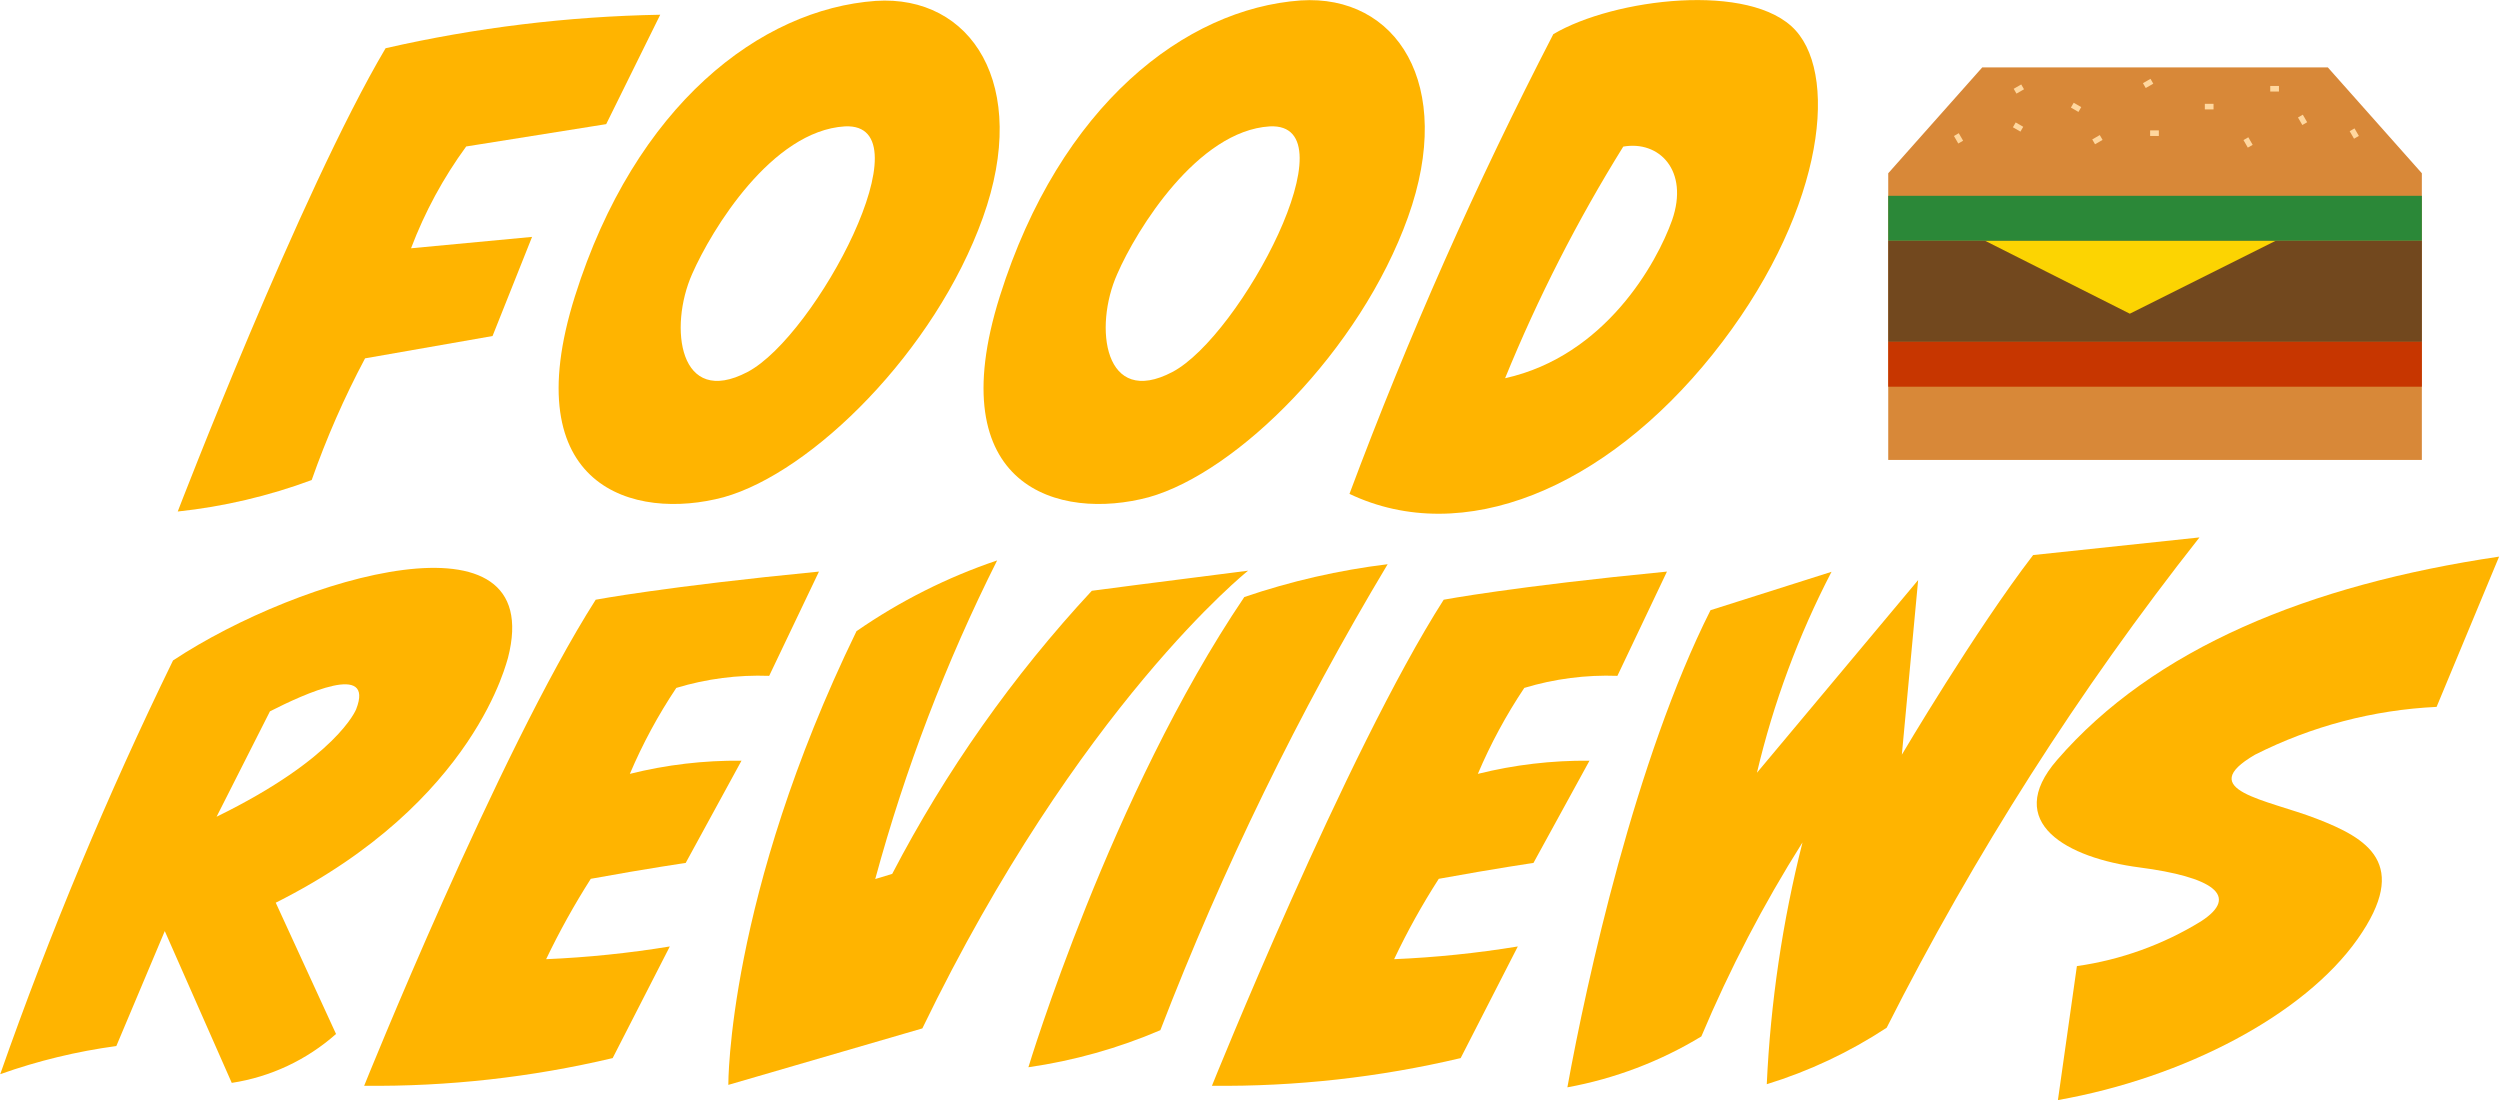
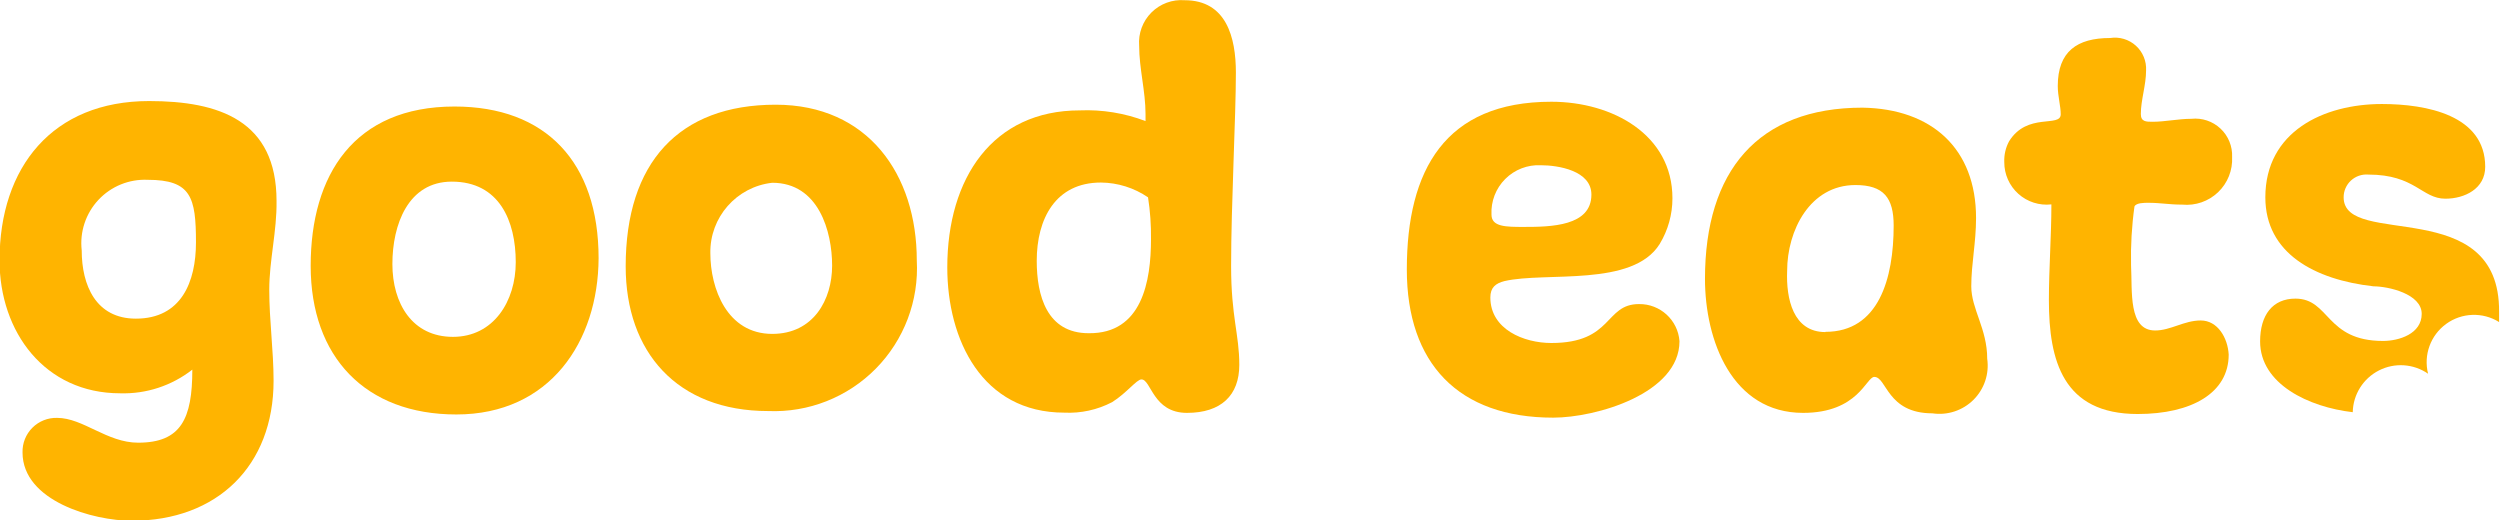
- <svg xmlns="http://www.w3.org/2000/svg" viewBox="0 0 111.97 49.23">
-   <polygon points="104.26 3.02 88.78 3.02 84.57 7.76 84.57 20.6 108.47 20.6 108.47 7.76 104.26 3.02" style="fill:#d88838" />
-   <rect x="84.57" y="10.78" width="23.9" height="4.53" style="fill:#72481e" />
-   <rect x="84.57" y="15.31" width="23.9" height="2.01" style="fill:#c73600" />
-   <polygon points="88.9 10.78 95.39 14.05 101.93 10.78 88.9 10.78" style="fill:#fcd402" />
-   <rect x="84.57" y="8.77" width="23.9" height="2.01" style="fill:#2b8838" />
-   <rect x="132.02" y="63.74" width="0.25" height="0.39" transform="translate(-58.69 16.9) rotate(-30)" style="fill:#ffd79e" />
-   <rect x="149.75" y="63.52" width="0.25" height="0.39" transform="translate(-56.21 25.74) rotate(-30)" style="fill:#ffd79e" />
-   <rect x="134.66" y="61.6" width="0.39" height="0.25" transform="translate(-57.23 17.96) rotate(-30)" style="fill:#ffd79e" />
-   <rect x="147.44" y="62.91" width="0.25" height="0.39" transform="translate(-56.22 24.5) rotate(-30)" style="fill:#ffd79e" />
-   <rect x="134.69" y="63.23" width="0.25" height="0.39" transform="translate(-31.95 90.73) rotate(-60)" style="fill:#ffd79e" />
-   <rect x="98.75" y="4.65" width="0.39" height="0.25" style="fill:#ffd79e" />
-   <rect x="137.29" y="62.35" width="0.25" height="0.39" transform="translate(-29.89 92.54) rotate(-60)" style="fill:#ffd79e" />
-   <rect x="96.3" y="5.84" width="0.39" height="0.25" style="fill:#ffd79e" />
-   <rect x="138.18" y="63.86" width="0.39" height="0.25" transform="translate(-57.89 20.03) rotate(-30)" style="fill:#ffd79e" />
-   <rect x="144.42" y="63.67" width="0.25" height="0.39" transform="matrix(0.87, -0.5, 0.5, 0.87, -57, 23.09)" style="fill:#ffd79e" />
-   <rect x="140.45" y="61.35" width="0.39" height="0.25" transform="translate(-56.33 20.82) rotate(-30)" style="fill:#ffd79e" />
-   <rect x="101.68" y="3.85" width="0.39" height="0.25" style="fill:#ffd79e" />
-   <path d="M71.58,63.29l-6.27,1a19.33,19.33,0,0,0-2.47,4.56l5.42-.51-1.77,4.44-5.71,1a39.57,39.57,0,0,0-2.39,5.45,24.8,24.8,0,0,1-6,1.41s5.49-14.29,9.31-20.75A60.06,60.06,0,0,1,74,58.39Z" transform="translate(-44.43 -57.73)" style="fill:#ffb400" />
-   <path d="M76.84,80c-4,1.07-9.36-.42-6.66-9S78.5,58.14,83.65,57.77c4.27-.28,6.94,3.74,4.8,9.71S80.81,78.89,76.84,80ZM75.43,70c-1.06,2.39-.59,6,2.48,4.39s8.13-11.19,4.36-11C79,63.59,76.31,68,75.43,70Z" transform="translate(-44.43 -57.73)" style="fill:#ffb400" />
-   <path d="M95.88,80c-4,1.07-9.37-.42-6.67-9s8.32-12.88,13.47-13.25c4.28-.28,6.95,3.74,4.81,9.71S99.84,78.89,95.88,80ZM94.47,70c-1.07,2.39-.59,6,2.47,4.39s8.13-11.19,4.36-11C98.07,63.59,95.34,68,94.47,70Z" transform="translate(-44.43 -57.73)" style="fill:#ffb400" />
-   <path d="M121.13,73.61c-4.81,6-11.17,8.66-16.26,6.24A188.29,188.29,0,0,1,114,59.26c2.7-1.6,8.86-2.36,10.85-.17S126,67.53,121.13,73.61Zm-4-9.31a69.1,69.1,0,0,0-5.29,10.37c4.5-1,6.8-5.17,7.48-7.08C120.09,65.37,118.74,64,117.11,64.3Z" transform="translate(-44.43 -57.73)" style="fill:#ffb400" />
-   <path d="M56.78,98.16l2.7,5.88a9.11,9.11,0,0,1-4.67,2.19l-3-6.8-2.17,5.15a25.94,25.94,0,0,0-5.2,1.26,172.57,172.57,0,0,1,7.74-18.53c5.7-3.77,16.78-7,15-.11C67.15,87.2,65.8,93.64,56.78,98.16Zm-.26-8.57-2.39,4.72c5.4-2.64,6.25-4.81,6.25-4.81C61.22,87.36,58.07,88.8,56.52,89.59Z" transform="translate(-44.43 -57.73)" style="fill:#ffb400" />
-   <path d="M78.88,88a12.73,12.73,0,0,0-4.16.54,23.43,23.43,0,0,0-2.08,3.85,19.76,19.76,0,0,1,5-.59l-2.5,4.58s-1.61.23-4.25.71a34.24,34.24,0,0,0-2,3.6,46.51,46.51,0,0,0,5.54-.57l-2.56,5a46.23,46.23,0,0,1-11.13,1.24s6-14.91,10.37-21.77c0,0,3.12-.59,10-1.26Z" transform="translate(-44.43 -57.73)" style="fill:#ffb400" />
-   <path d="M85.74,103.79l-8.69,2.53S77,97.91,82.79,86a25.27,25.27,0,0,1,6.3-3.17A76.55,76.55,0,0,0,83.63,97.1l.76-.23a57.92,57.92,0,0,1,8.94-12.68s3.18-.42,7-.9C100.33,83.29,92.74,89.33,85.74,103.79Z" transform="translate(-44.43 -57.73)" style="fill:#ffb400" />
-   <path d="M96.4,103.87a23.52,23.52,0,0,1-5.91,1.66s3.68-12.2,9.67-21.06A31.84,31.84,0,0,1,106.58,83,135.3,135.3,0,0,0,96.4,103.87Z" transform="translate(-44.43 -57.73)" style="fill:#ffb400" />
-   <path d="M116.87,88a12.78,12.78,0,0,0-4.17.54,23.43,23.43,0,0,0-2.08,3.85,19.92,19.92,0,0,1,5-.59l-2.51,4.58s-1.6.23-4.24.71a31.91,31.91,0,0,0-2,3.6,46.51,46.51,0,0,0,5.54-.57l-2.56,5a46.26,46.26,0,0,1-11.14,1.24s6-14.91,10.38-21.77c0,0,3.12-.59,10-1.26Z" transform="translate(-44.43 -57.73)" style="fill:#ffb400" />
-   <path d="M128.93,103.76a21.1,21.1,0,0,1-5.37,2.53,54.4,54.4,0,0,1,1.6-10.83,59.7,59.7,0,0,0-4.53,8.69,17.73,17.73,0,0,1-6,2.28c.87-4.81,3.06-14.71,6.41-21.37l5.42-1.72a38.94,38.94,0,0,0-3.34,9l7.22-8.63-.73,7.82s3.27-5.54,5.88-8.94l7.45-.79A130.67,130.67,0,0,0,128.93,103.76Z" transform="translate(-44.43 -57.73)" style="fill:#ffb400" />
-   <path d="M153.56,89.39a20.14,20.14,0,0,0-8.13,2.14c-2.75,1.6.51,2,2.76,2.87s4.22,2,1.83,5.39S142.26,106,136.6,107l.85-6A14.52,14.52,0,0,0,143,99c1.8-1.16.48-2-2.75-2.42s-6.13-2-3.69-4.81c4.33-5,11.28-7.85,19.8-9.11Z" transform="translate(-44.43 -57.73)" style="fill:#ffb400" />
+ <svg xmlns="http://www.w3.org/2000/svg" viewBox="0 0 109.84 22.84">
+   <path d="M56.55,100.06c0,1.35.19,2.67.19,4,0,3.74-2.48,6.15-6.23,6.15-1.68,0-4.8-.86-4.8-3a1.48,1.48,0,0,1,1.52-1.52c1.14,0,2.19,1.09,3.56,1.09,1.89,0,2.38-1.06,2.38-3.21A4.9,4.9,0,0,1,50,104.61c-3.31,0-5.3-2.69-5.3-5.84,0-4.1,2.33-7,6.57-7,3.07,0,5.6.85,5.6,4.39C56.89,97.48,56.55,98.77,56.55,100.06Zm-5.34-4.83a2.79,2.79,0,0,0-2.9,3.1c0,1.53.62,3,2.38,3,2,0,2.64-1.62,2.64-3.35C53.33,96,53.12,95.23,51.21,95.23Z" transform="translate(-44.72 -87.33)" style="fill:#ffb400" />
+   <path d="M64.77,105.54c-4,0-6.4-2.53-6.4-6.53s1.91-7,6.32-7c4,0,6.33,2.43,6.33,6.67C71,102.34,68.88,105.54,64.77,105.54Zm2.61-6.69c0-1.81-.72-3.54-2.81-3.54-1.92,0-2.61,1.89-2.61,3.62s.87,3.2,2.66,3.2S67.38,100.56,67.38,98.85Z" transform="translate(-44.72 -87.33)" style="fill:#ffb400" />
+   <path d="M85,98.77a6.28,6.28,0,0,1-6.53,6.62c-4,0-6.26-2.59-6.26-6.36,0-4.55,2.33-7.1,6.59-7.1C82.86,91.93,85,95,85,98.77ZM78.65,102c1.81,0,2.63-1.5,2.63-3s-.59-3.64-2.63-3.64a3.06,3.06,0,0,0-2.72,3.1C75.93,100,76.66,102,78.65,102Z" transform="translate(-44.72 -87.33)" style="fill:#ffb400" />
+   <path d="M95.05,92.65v-.31c0-1-.28-2-.28-3a1.86,1.86,0,0,1,2-2c1.83,0,2.25,1.63,2.25,3.18,0,1.93-.21,5.81-.21,8.5,0,2.24.36,3,.36,4.34s-.8,2.11-2.3,2.11-1.57-1.47-2-1.47c-.21,0-.65.6-1.29,1a4.1,4.1,0,0,1-2.1.46c-3.61,0-5.14-3.2-5.14-6.38,0-3.93,2-6.9,5.82-6.9A7.25,7.25,0,0,1,95.05,92.65Zm.24,5.19A11,11,0,0,0,95.16,96a3.73,3.73,0,0,0-2.07-.65c-2,0-2.82,1.6-2.82,3.44,0,1.52.44,3.18,2.28,3.18C94.9,102,95.29,99.68,95.29,97.84Z" transform="translate(-44.72 -87.33)" style="fill:#ffb400" />
+   <path d="M117.64,98.05c-1.19,1.91-5,1.21-6.82,1.63-.39.1-.62.28-.62.72,0,1.4,1.47,2,2.68,2,2.72,0,2.33-1.71,3.85-1.71a1.76,1.76,0,0,1,1.78,1.63c0,2.3-3.66,3.36-5.55,3.36-4.16,0-6.43-2.38-6.43-6.51,0-4.37,1.68-7.37,6.35-7.37,2.69,0,5.32,1.45,5.32,4.24A3.86,3.86,0,0,1,117.64,98.05Zm-3-2.17c0-1.06-1.47-1.29-2.22-1.29a2.07,2.07,0,0,0-2.17,2.17c0,.54.64.54,1.42.54C112.86,97.3,114.64,97.27,114.64,95.88Z" transform="translate(-44.72 -87.33)" style="fill:#ffb400" />
+   <path d="M131.54,96.91c0,1.09-.21,2-.21,3s.7,1.86.7,3.18a2.12,2.12,0,0,1-2.41,2.4c-2,0-2-1.6-2.55-1.6-.36,0-.7,1.58-3.13,1.58-3.12,0-4.31-3.18-4.31-5.89,0-4.73,2.32-7.52,6.92-7.52C129.6,92.11,131.54,93.86,131.54,96.91Zm-6.62,5c2.35,0,3-2.35,3-4.67,0-1.22-.44-1.78-1.68-1.78-2,0-3,2-3,3.77C123.19,100.45,123.5,101.92,124.92,101.92Z" transform="translate(-44.72 -87.33)" style="fill:#ffb400" />
+   <path d="M141.41,101.41c-.73,0-1.32.44-2,.44-1.19,0-1-1.71-1.06-2.87a16.15,16.15,0,0,1,.15-2.58c.08-.16.42-.16.6-.16.57,0,.9.08,1.5.08a2,2,0,0,0,2.19-2.09A1.62,1.62,0,0,0,141,92.55c-.57,0-1.16.13-1.7.13-.29,0-.52,0-.52-.34,0-.62.23-1.27.23-1.91A1.37,1.37,0,0,0,137.43,89c-1.45,0-2.3.59-2.3,2.11,0,.44.13.88.13,1.24,0,.6-1.47-.1-2.27,1.19a1.77,1.77,0,0,0-.21.91,1.86,1.86,0,0,0,2.07,1.86c0,1.39-.11,2.81-.11,4.21,0,2.66.62,5,3.9,5,2.38,0,4-.93,4-2.61C142.6,102.18,142.16,101.41,141.41,101.41Z" transform="translate(-44.72 -87.33)" style="fill:#ffb400" />
+   <path d="M147.69,96a1,1,0,0,1,1.08-1c2.07,0,2.35,1.06,3.39,1.06.85,0,1.75-.44,1.75-1.4,0-2.27-2.58-2.76-4.54-2.76-2.56,0-5.12,1.21-5.12,4.1,0,2.46,2.17,3.62,4.75,3.91.65,0,2.12.33,2.12,1.21s-1,1.19-1.7,1.19c-2.53,0-2.33-1.86-3.85-1.86-1,0-1.55.72-1.55,1.88,0,1.88,2.15,2.89,4.07,3.11a2.11,2.11,0,0,1,3.31-1.69,2.08,2.08,0,0,1,3.12-2.27h0c0-.14,0-.29,0-.45C154.56,95.83,147.69,98.26,147.69,96Z" transform="translate(-44.72 -87.33)" style="fill:#ffb400" />
</svg>
